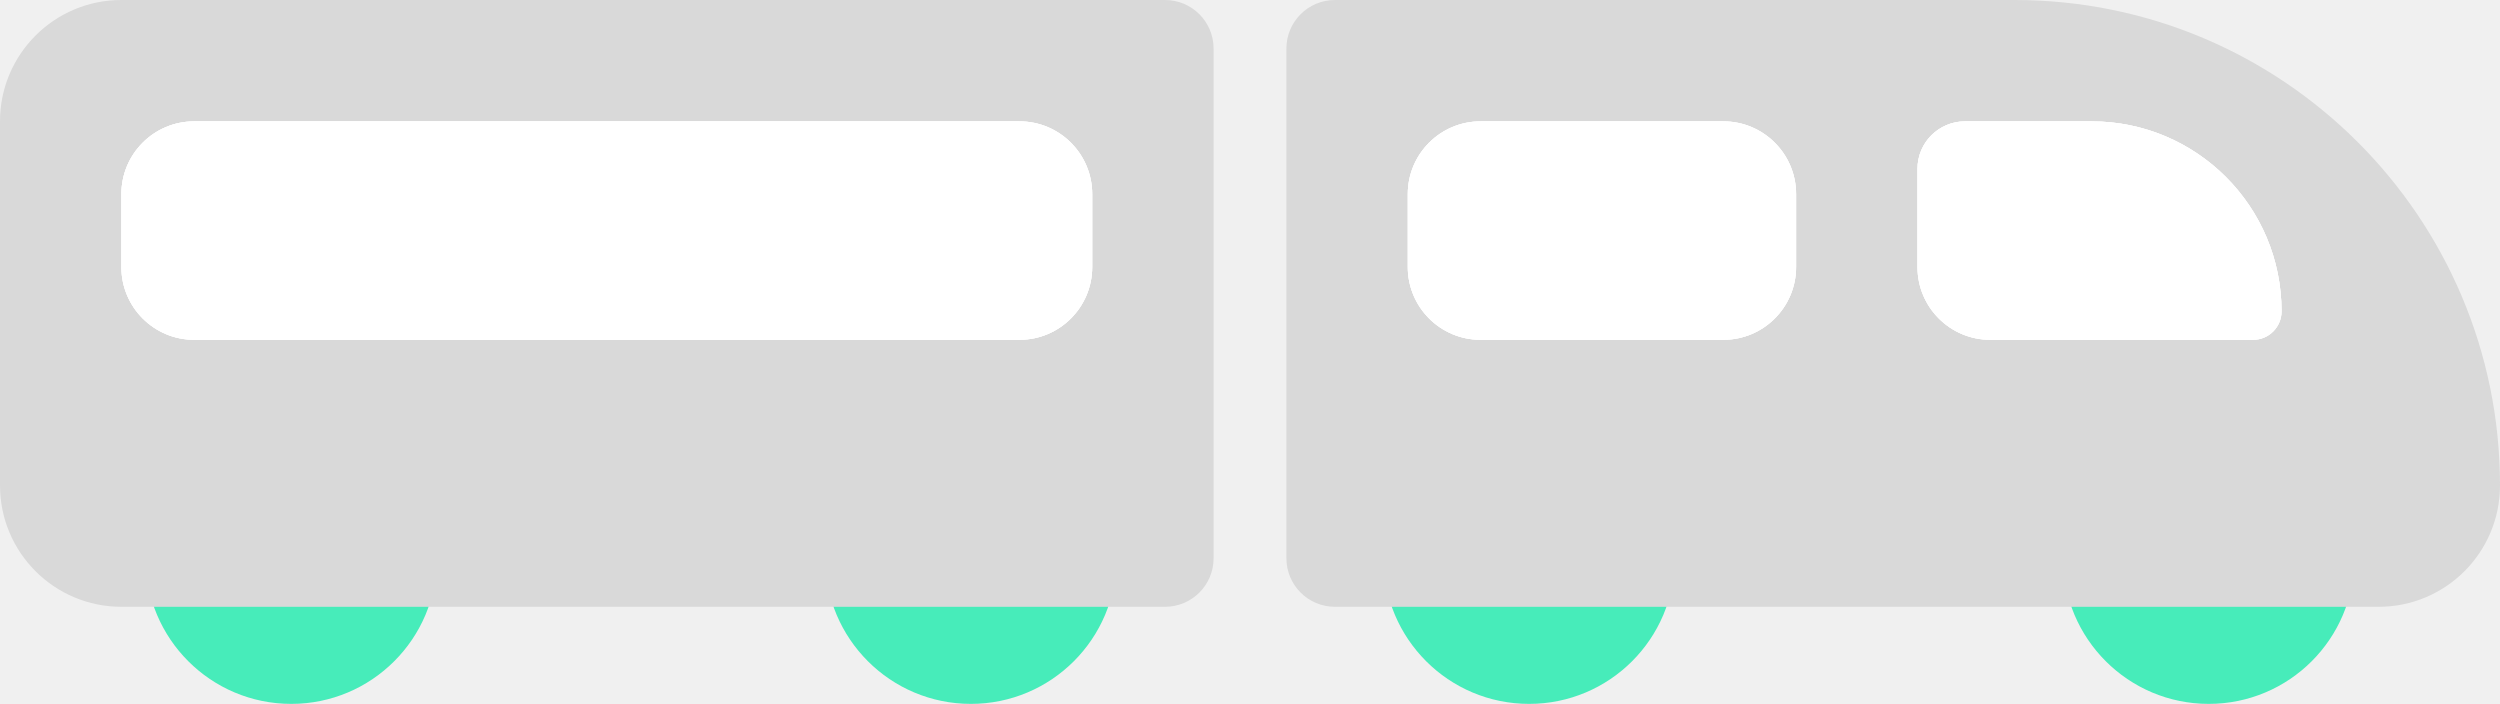
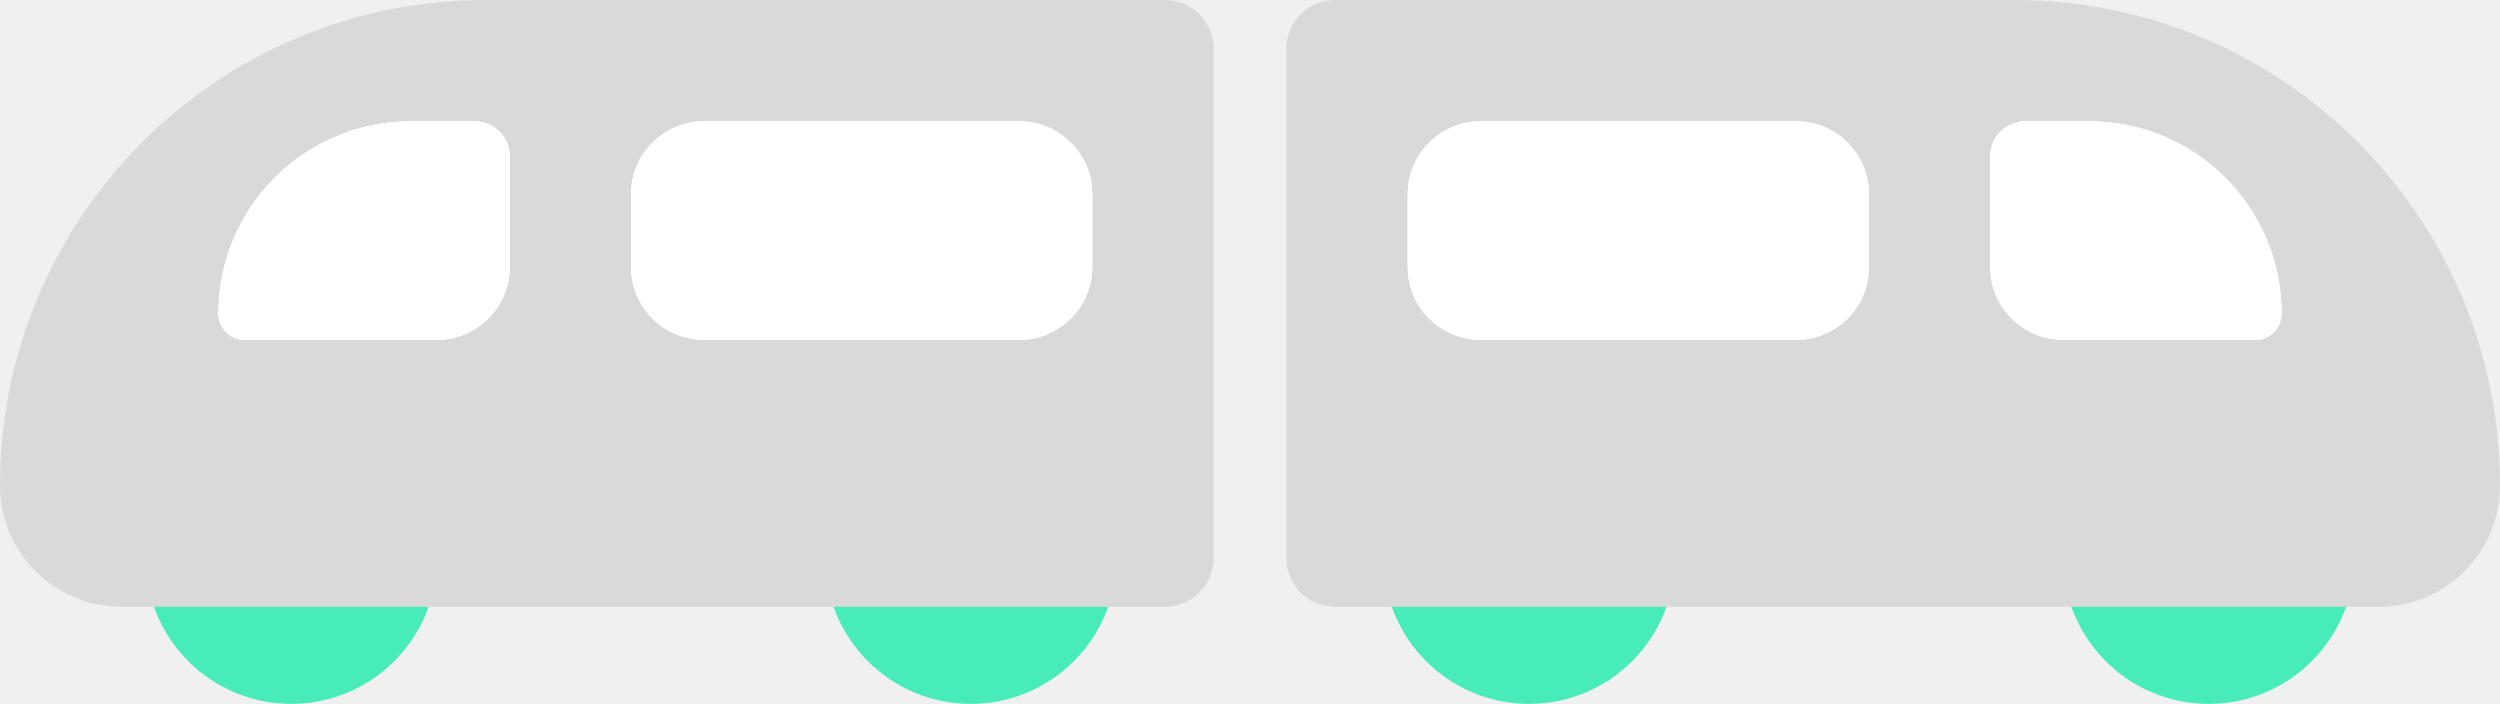
<svg xmlns="http://www.w3.org/2000/svg" width="103" height="29" viewBox="0 0 103 29" fill="none">
  <circle cx="91" cy="23" r="6" fill="#47ECBA" />
  <circle cx="63" cy="23" r="6" fill="#47ECBA" />
-   <circle cx="40" cy="23" r="6" fill="#47ECBA" />
-   <circle cx="12" cy="23" r="6" fill="#47ECBA" />
  <path d="M53 2C53 0.895 53.895 0 55 0H83C94.046 0 103 8.954 103 20V20C103 22.761 100.761 25 98 25H55C53.895 25 53 24.105 53 23V2Z" fill="#D9D9D9" />
-   <path d="M0 5C0 2.239 2.239 0 5 0H48C49.105 0 50 0.895 50 2V23C50 24.105 49.105 25 48 25H5C2.239 25 0 22.761 0 20V5Z" fill="#D9D9D9" />
-   <path d="M79 6.957C79 5.876 79.876 5 80.957 5H86.174C90.496 5 94 8.504 94 12.826V12.826C94 13.474 93.474 14 92.826 14H82C80.343 14 79 12.657 79 11V6.957Z" fill="white" />
-   <path d="M79 6.957C79 5.876 79.876 5 80.957 5H86.174C90.496 5 94 8.504 94 12.826V12.826C94 13.474 93.474 14 92.826 14H82C80.343 14 79 12.657 79 11V6.957Z" fill="white" />
-   <path d="M79 6.957C79 5.876 79.876 5 80.957 5H86.174C90.496 5 94 8.504 94 12.826V12.826C94 13.474 93.474 14 92.826 14H82C80.343 14 79 12.657 79 11V6.957Z" fill="white" />
-   <rect x="5" y="5" width="40" height="9" rx="3" fill="white" />
-   <rect x="5" y="5" width="40" height="9" rx="3" fill="white" />
-   <rect x="5" y="5" width="40" height="9" rx="3" fill="white" />
-   <rect x="58" y="5" width="16" height="9" rx="3" fill="white" />
-   <rect x="58" y="5" width="16" height="9" rx="3" fill="white" />
-   <rect x="58" y="5" width="16" height="9" rx="3" fill="white" />
+   <path d="M82 6.44C82 5.645 82.645 5 83.44 5H86.08C90.454 5 94 8.546 94 12.92V12.92C94 13.517 93.516 14 92.92 14H85C83.343 14 82 12.657 82 11V6.44Z" fill="white" />
+   <path d="M82 6.44C82 5.645 82.645 5 83.44 5H86.08C90.454 5 94 8.546 94 12.92V12.92C94 13.517 93.516 14 92.92 14H85C83.343 14 82 12.657 82 11V6.44Z" fill="white" />
+   <path d="M82 6.44C82 5.645 82.645 5 83.44 5H86.08C90.454 5 94 8.546 94 12.92V12.92C94 13.517 93.516 14 92.92 14H85C83.343 14 82 12.657 82 11V6.44Z" fill="white" />
+   <rect x="58" y="5" width="19" height="9" rx="3" fill="white" />
+   <rect x="58" y="5" width="19" height="9" rx="3" fill="white" />
+   <rect x="58" y="5" width="19" height="9" rx="3" fill="white" />
+   <circle cx="6" cy="6" r="6" transform="matrix(-1 0 0 1 18 17)" fill="#47ECBA" />
+   <circle cx="6" cy="6" r="6" transform="matrix(-1 0 0 1 46 17)" fill="#47ECBA" />
+   <path d="M50 2C50 0.895 49.105 0 48 0H20C8.954 0 0 8.954 0 20V20C0 22.761 2.239 25 5 25H48C49.105 25 50 24.105 50 23V2Z" fill="#D9D9D9" />
+   <path d="M21 6.44C21 5.645 20.355 5 19.56 5H16.92C12.546 5 9 8.546 9 12.92V12.92C9 13.517 9.484 14 10.08 14H18C19.657 14 21 12.657 21 11V6.44Z" fill="white" />
+   <path d="M21 6.44C21 5.645 20.355 5 19.56 5H16.92C12.546 5 9 8.546 9 12.92V12.92C9 13.517 9.484 14 10.08 14H18C19.657 14 21 12.657 21 11V6.44Z" fill="white" />
+   <path d="M21 6.44C21 5.645 20.355 5 19.56 5H16.92C12.546 5 9 8.546 9 12.92V12.92C9 13.517 9.484 14 10.08 14H18C19.657 14 21 12.657 21 11V6.44Z" fill="white" />
+   <rect width="19" height="9" rx="3" transform="matrix(-1 0 0 1 45 5)" fill="white" />
+   <rect width="19" height="9" rx="3" transform="matrix(-1 0 0 1 45 5)" fill="white" />
+   <rect width="19" height="9" rx="3" transform="matrix(-1 0 0 1 45 5)" fill="white" />
</svg>
